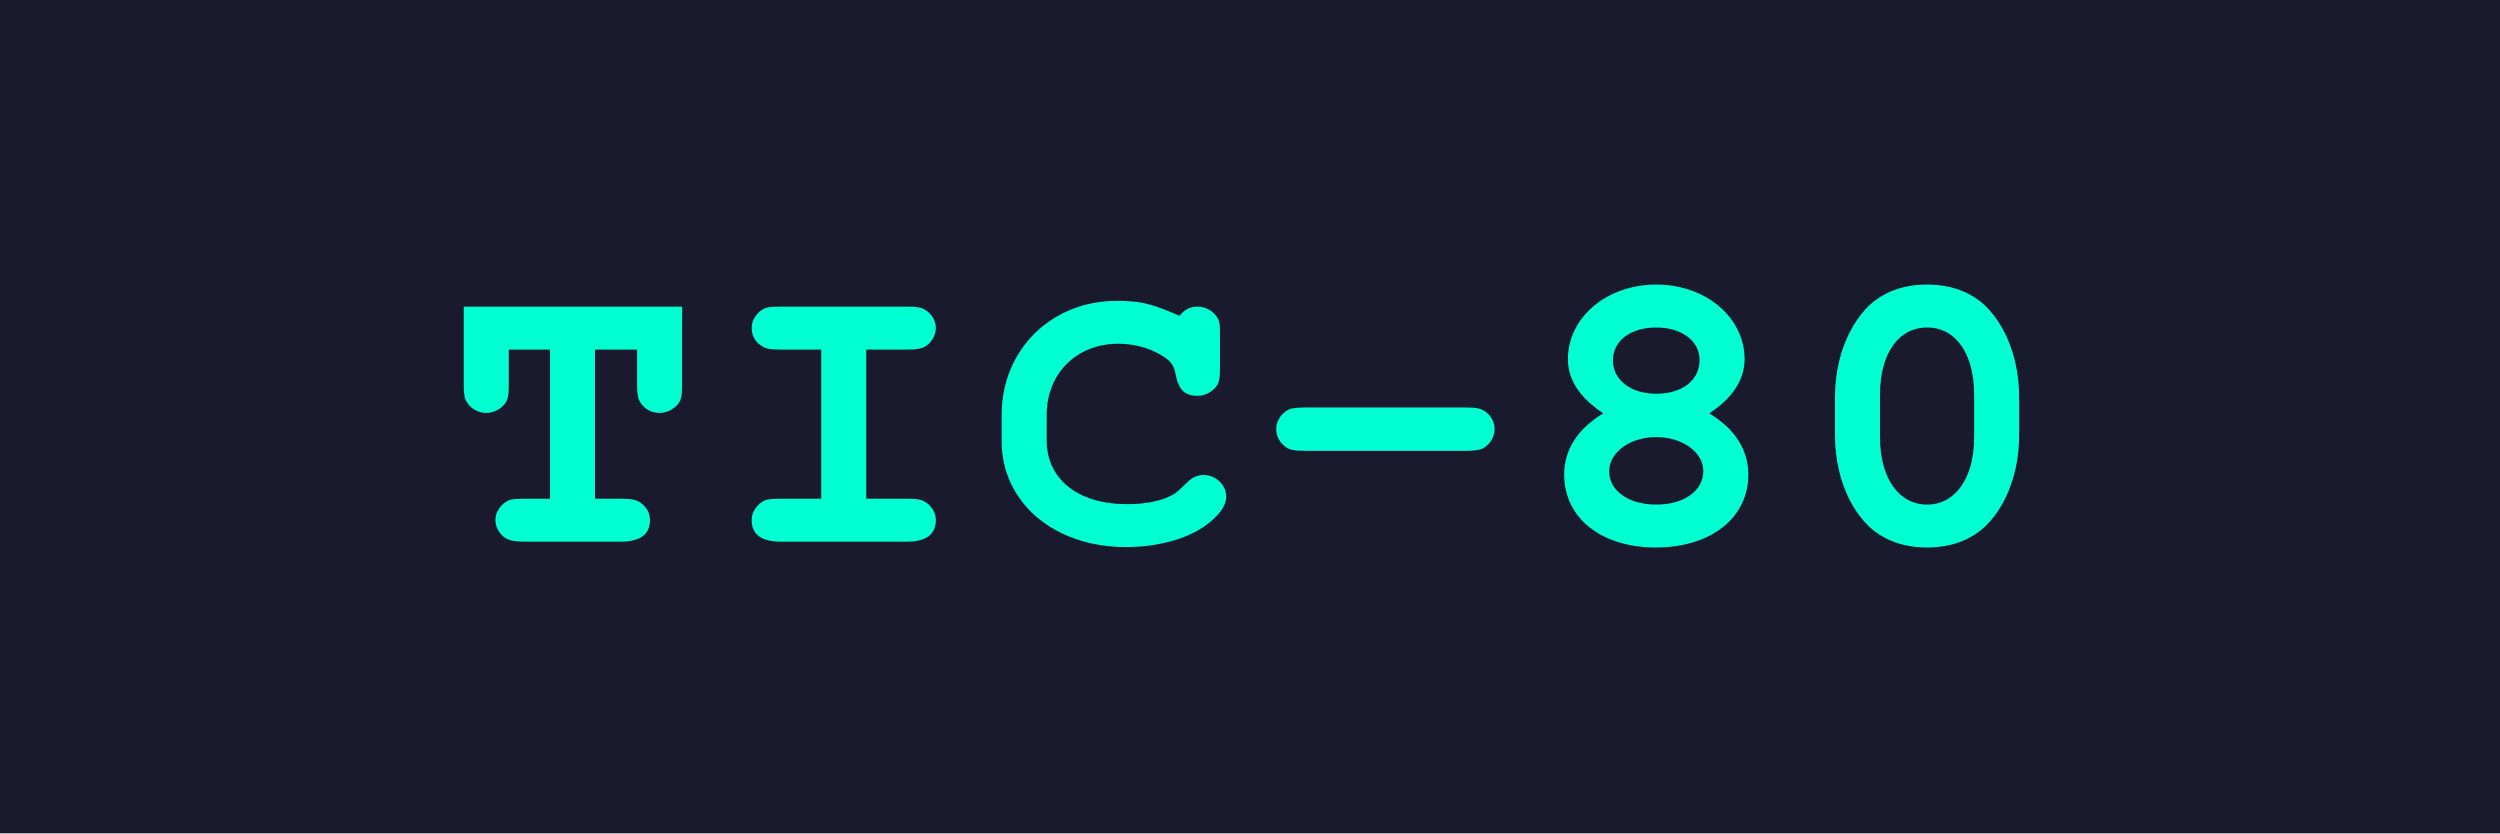
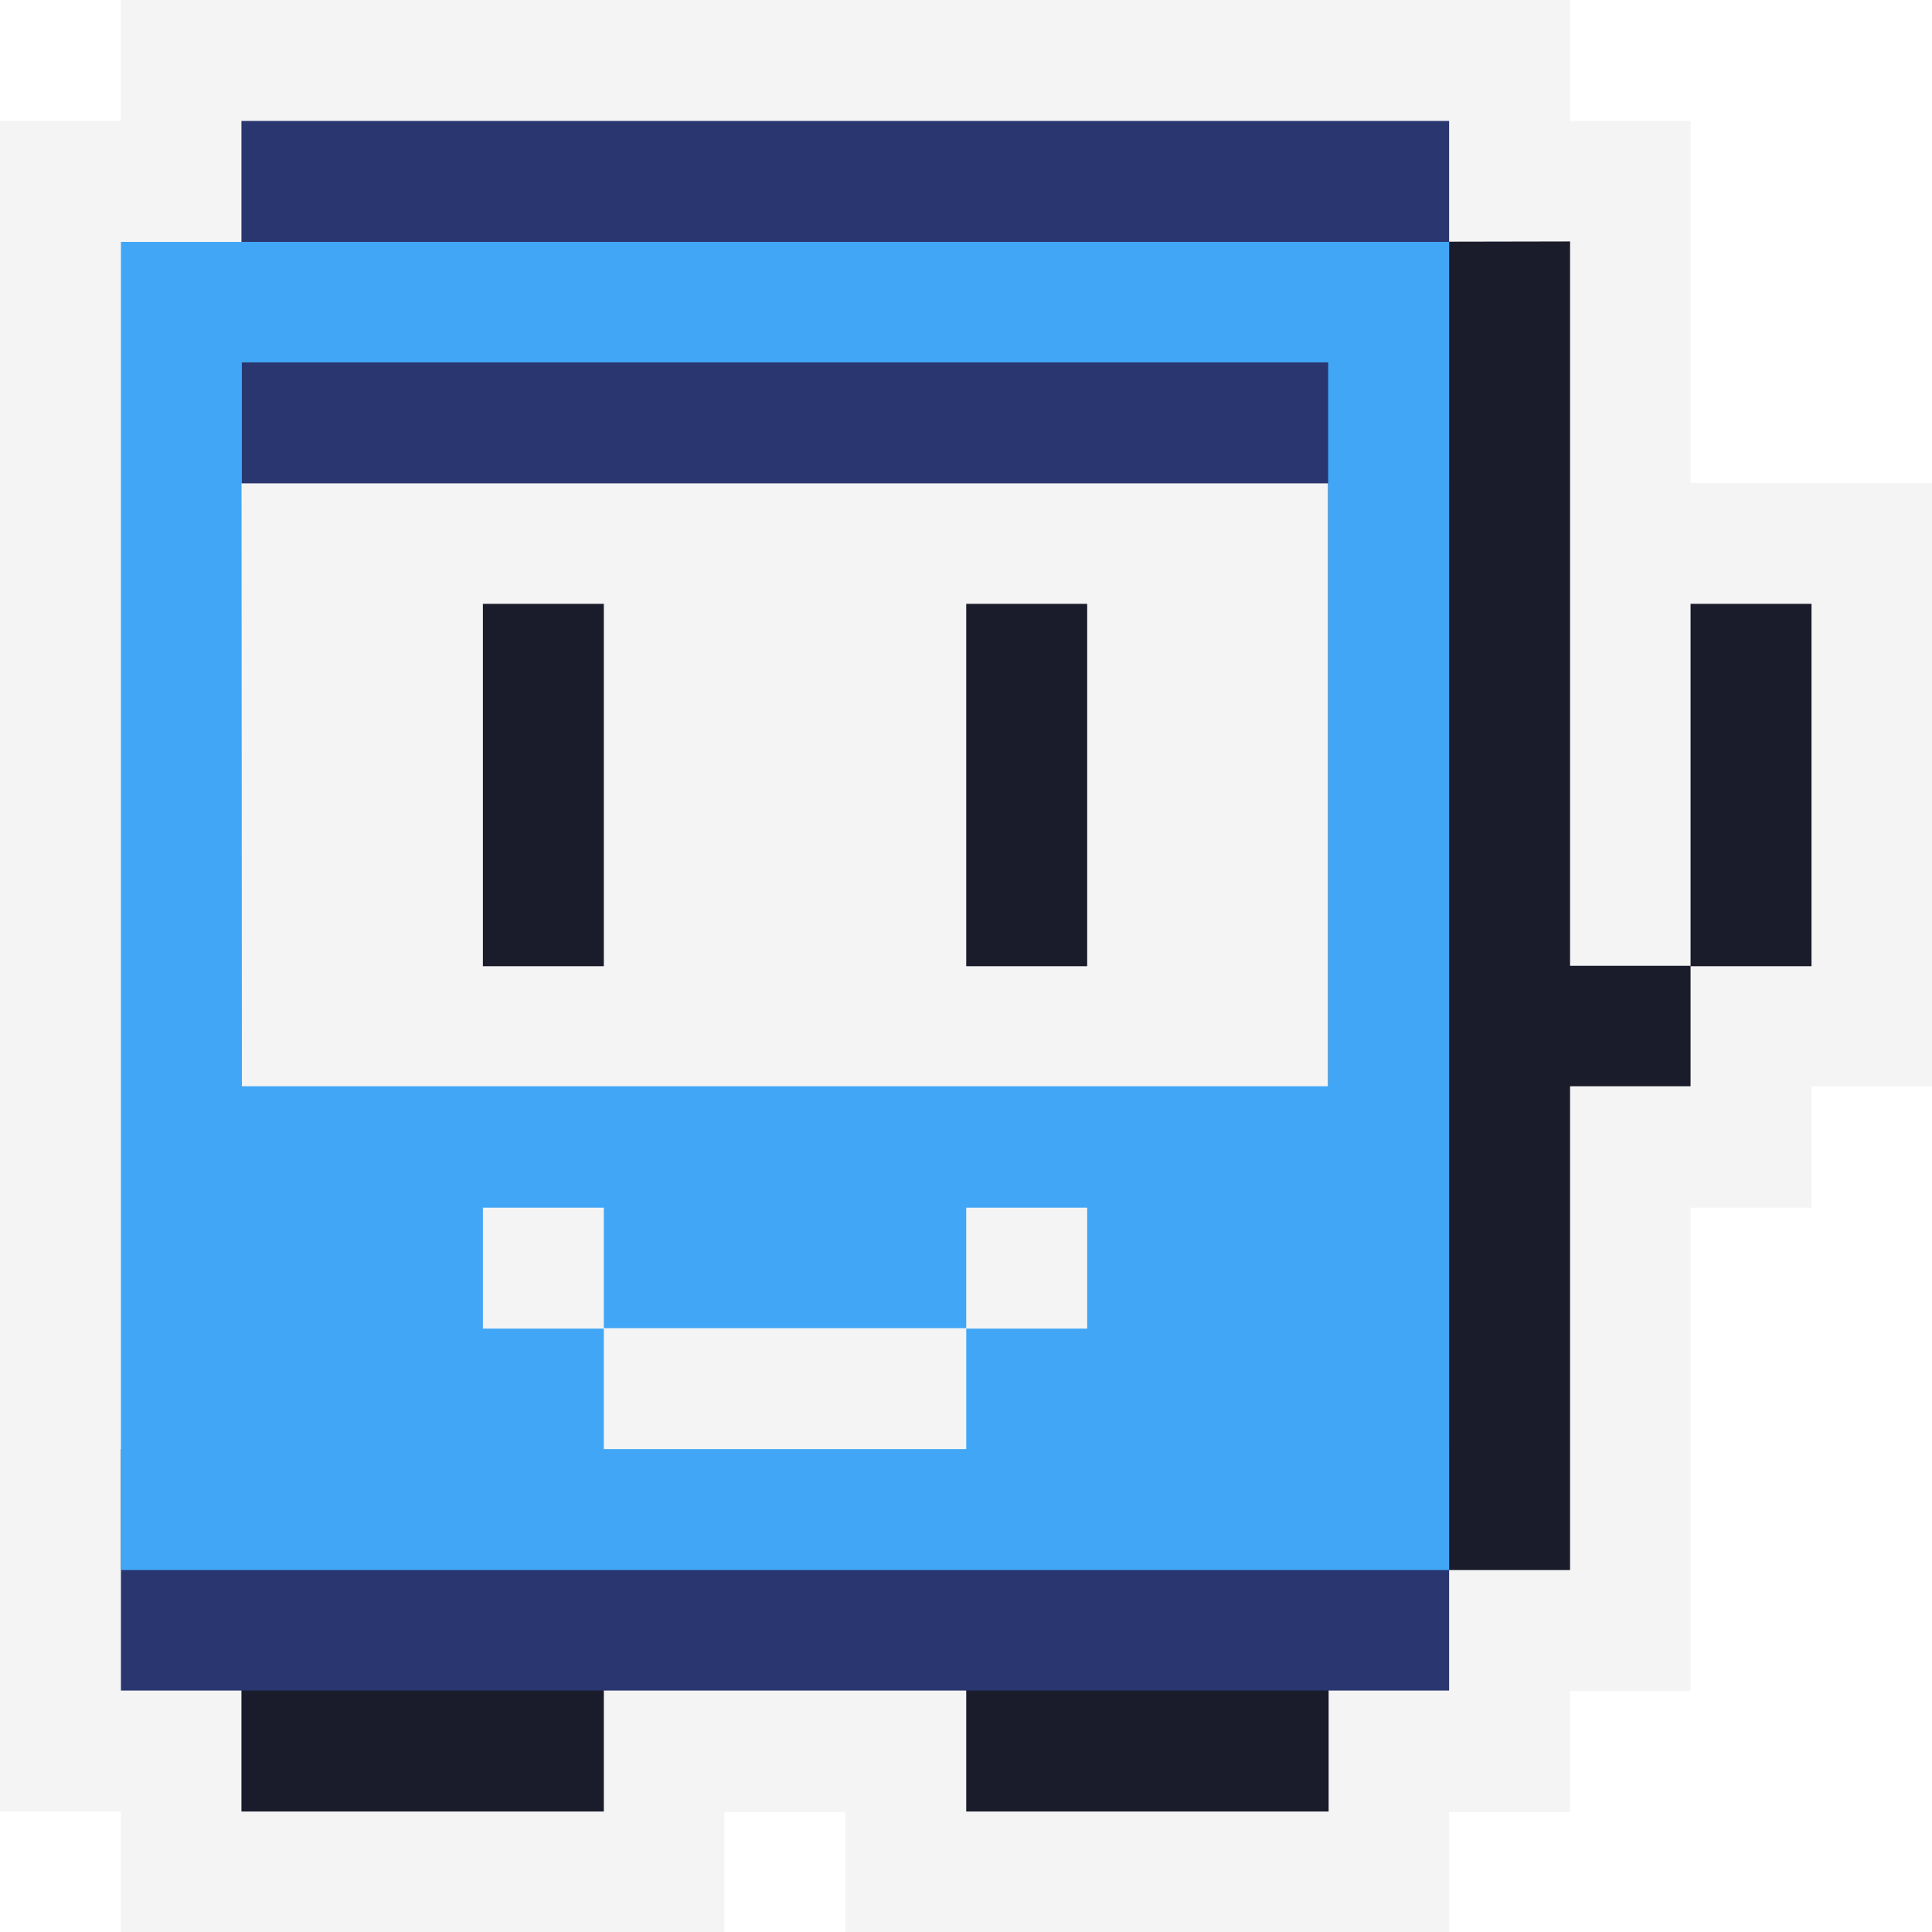
- <svg xmlns="http://www.w3.org/2000/svg" viewBox="0 0 1200 400" preserveAspectRatio="xMidYMid meet">
-   <rect width="1200" height="400" fill="#1a1a2e" />
-   <text x="600" y="260" fill="#00ffd1" font-family="Courier,monospace" font-size="200" font-weight="700" text-anchor="middle" letter-spacing="10">TIC-80</text>
+ <svg xmlns="http://www.w3.org/2000/svg" width="16" height="16" viewBox="0 0 4.233 4.233">
+   <path fill="#f4f4f4" d="M.265 0v.265H0v3.704h.265v.264h1.322V3.97h.265v.264h1.323V3.97h.265v-.265h.264V2.646h.265V2.38h.264V1.058h-.529V.265H3.44V0Z" />
+   <g fill="#1a1c2c">
+     <path d="M.529 3.44h.794v.529H.529zm1.588 0h.794v.529h-.794z" />
+     <path d="M2.91.53v2.91h.53V2.38h.264v-.264H3.44V.529Z" />
+     <path d="M3.704 1.323h.265v.794h-.265zm-2.646 0h.265v.794h-.265zm1.059 0h.265v.794h-.265z" />
+   </g>
+   <path fill="#29366f" d="M.265 3.175h2.91v.529H.265zM.529.265h2.646v.794H.529z" />
+   <path fill="#41a6f6" d="M.265.53v2.91h2.91V.53H.529Zm.264.264H2.91V2.38H.53Z" />
+   <path fill="#f4f4f4" d="M1.323 2.91h.794v.265h-.794zm-.265-.264h.265v.265h-.265zm1.059 0h.265v.265h-.265z" />
</svg>
